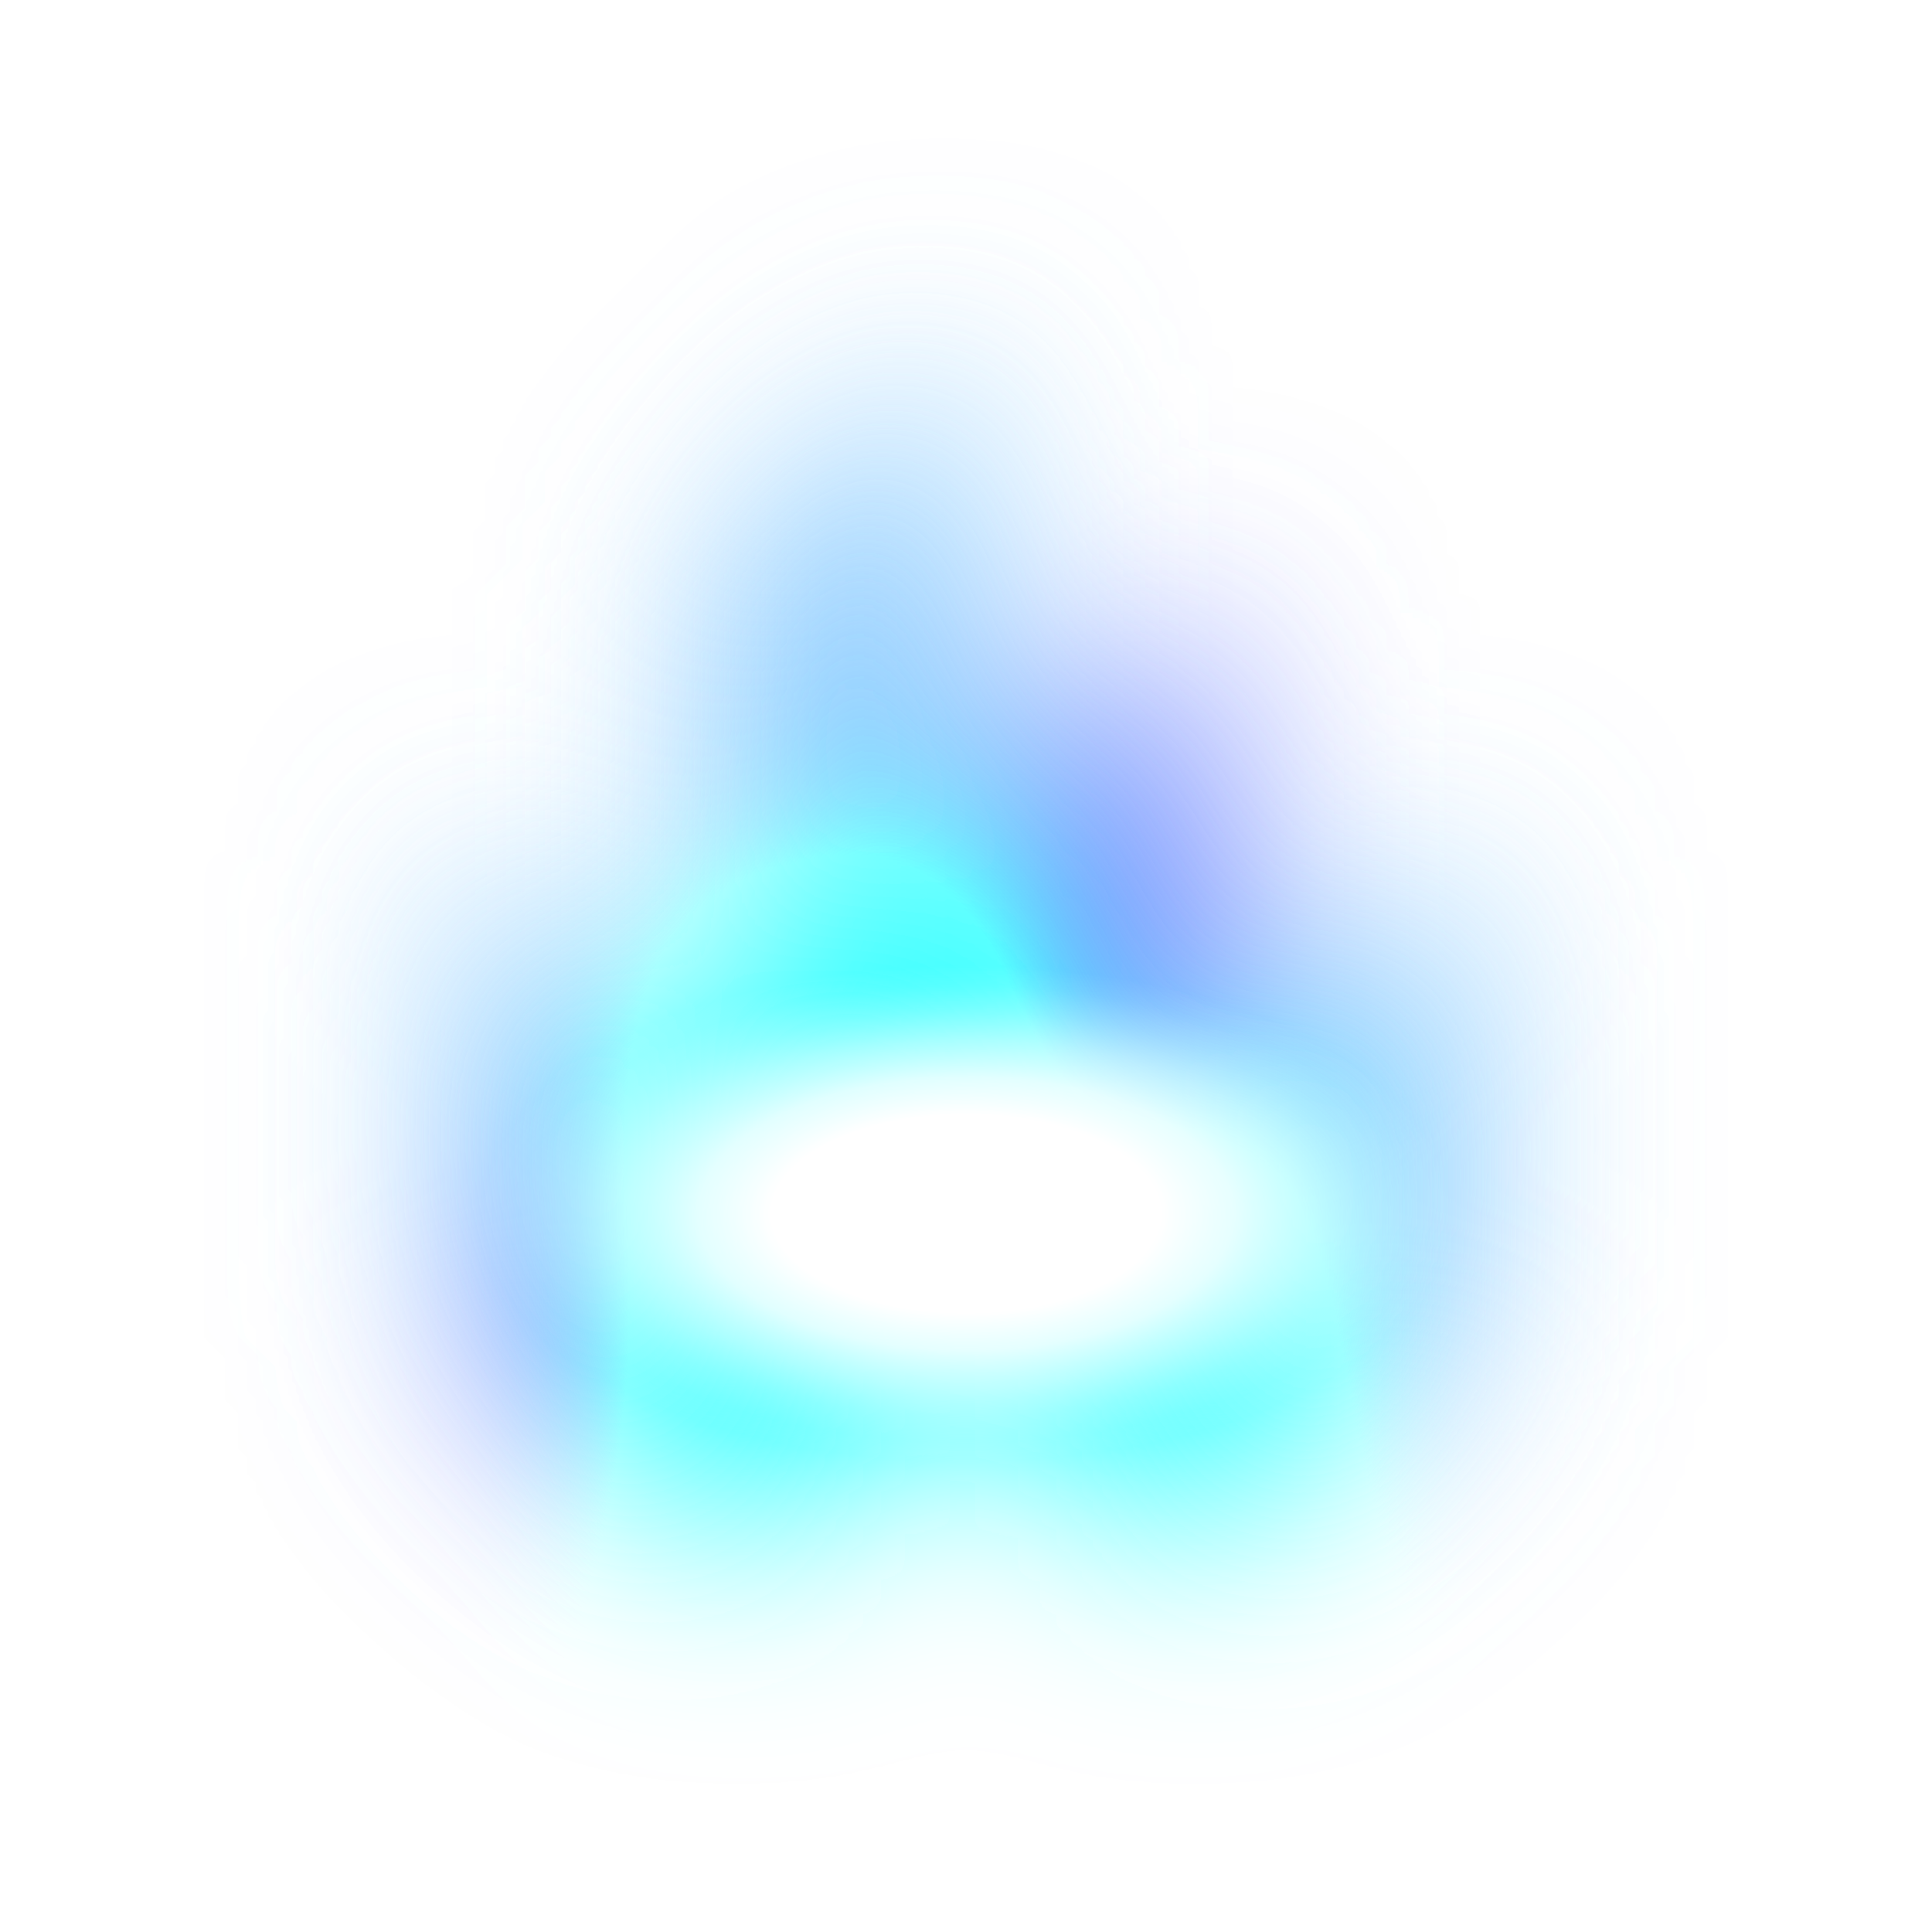
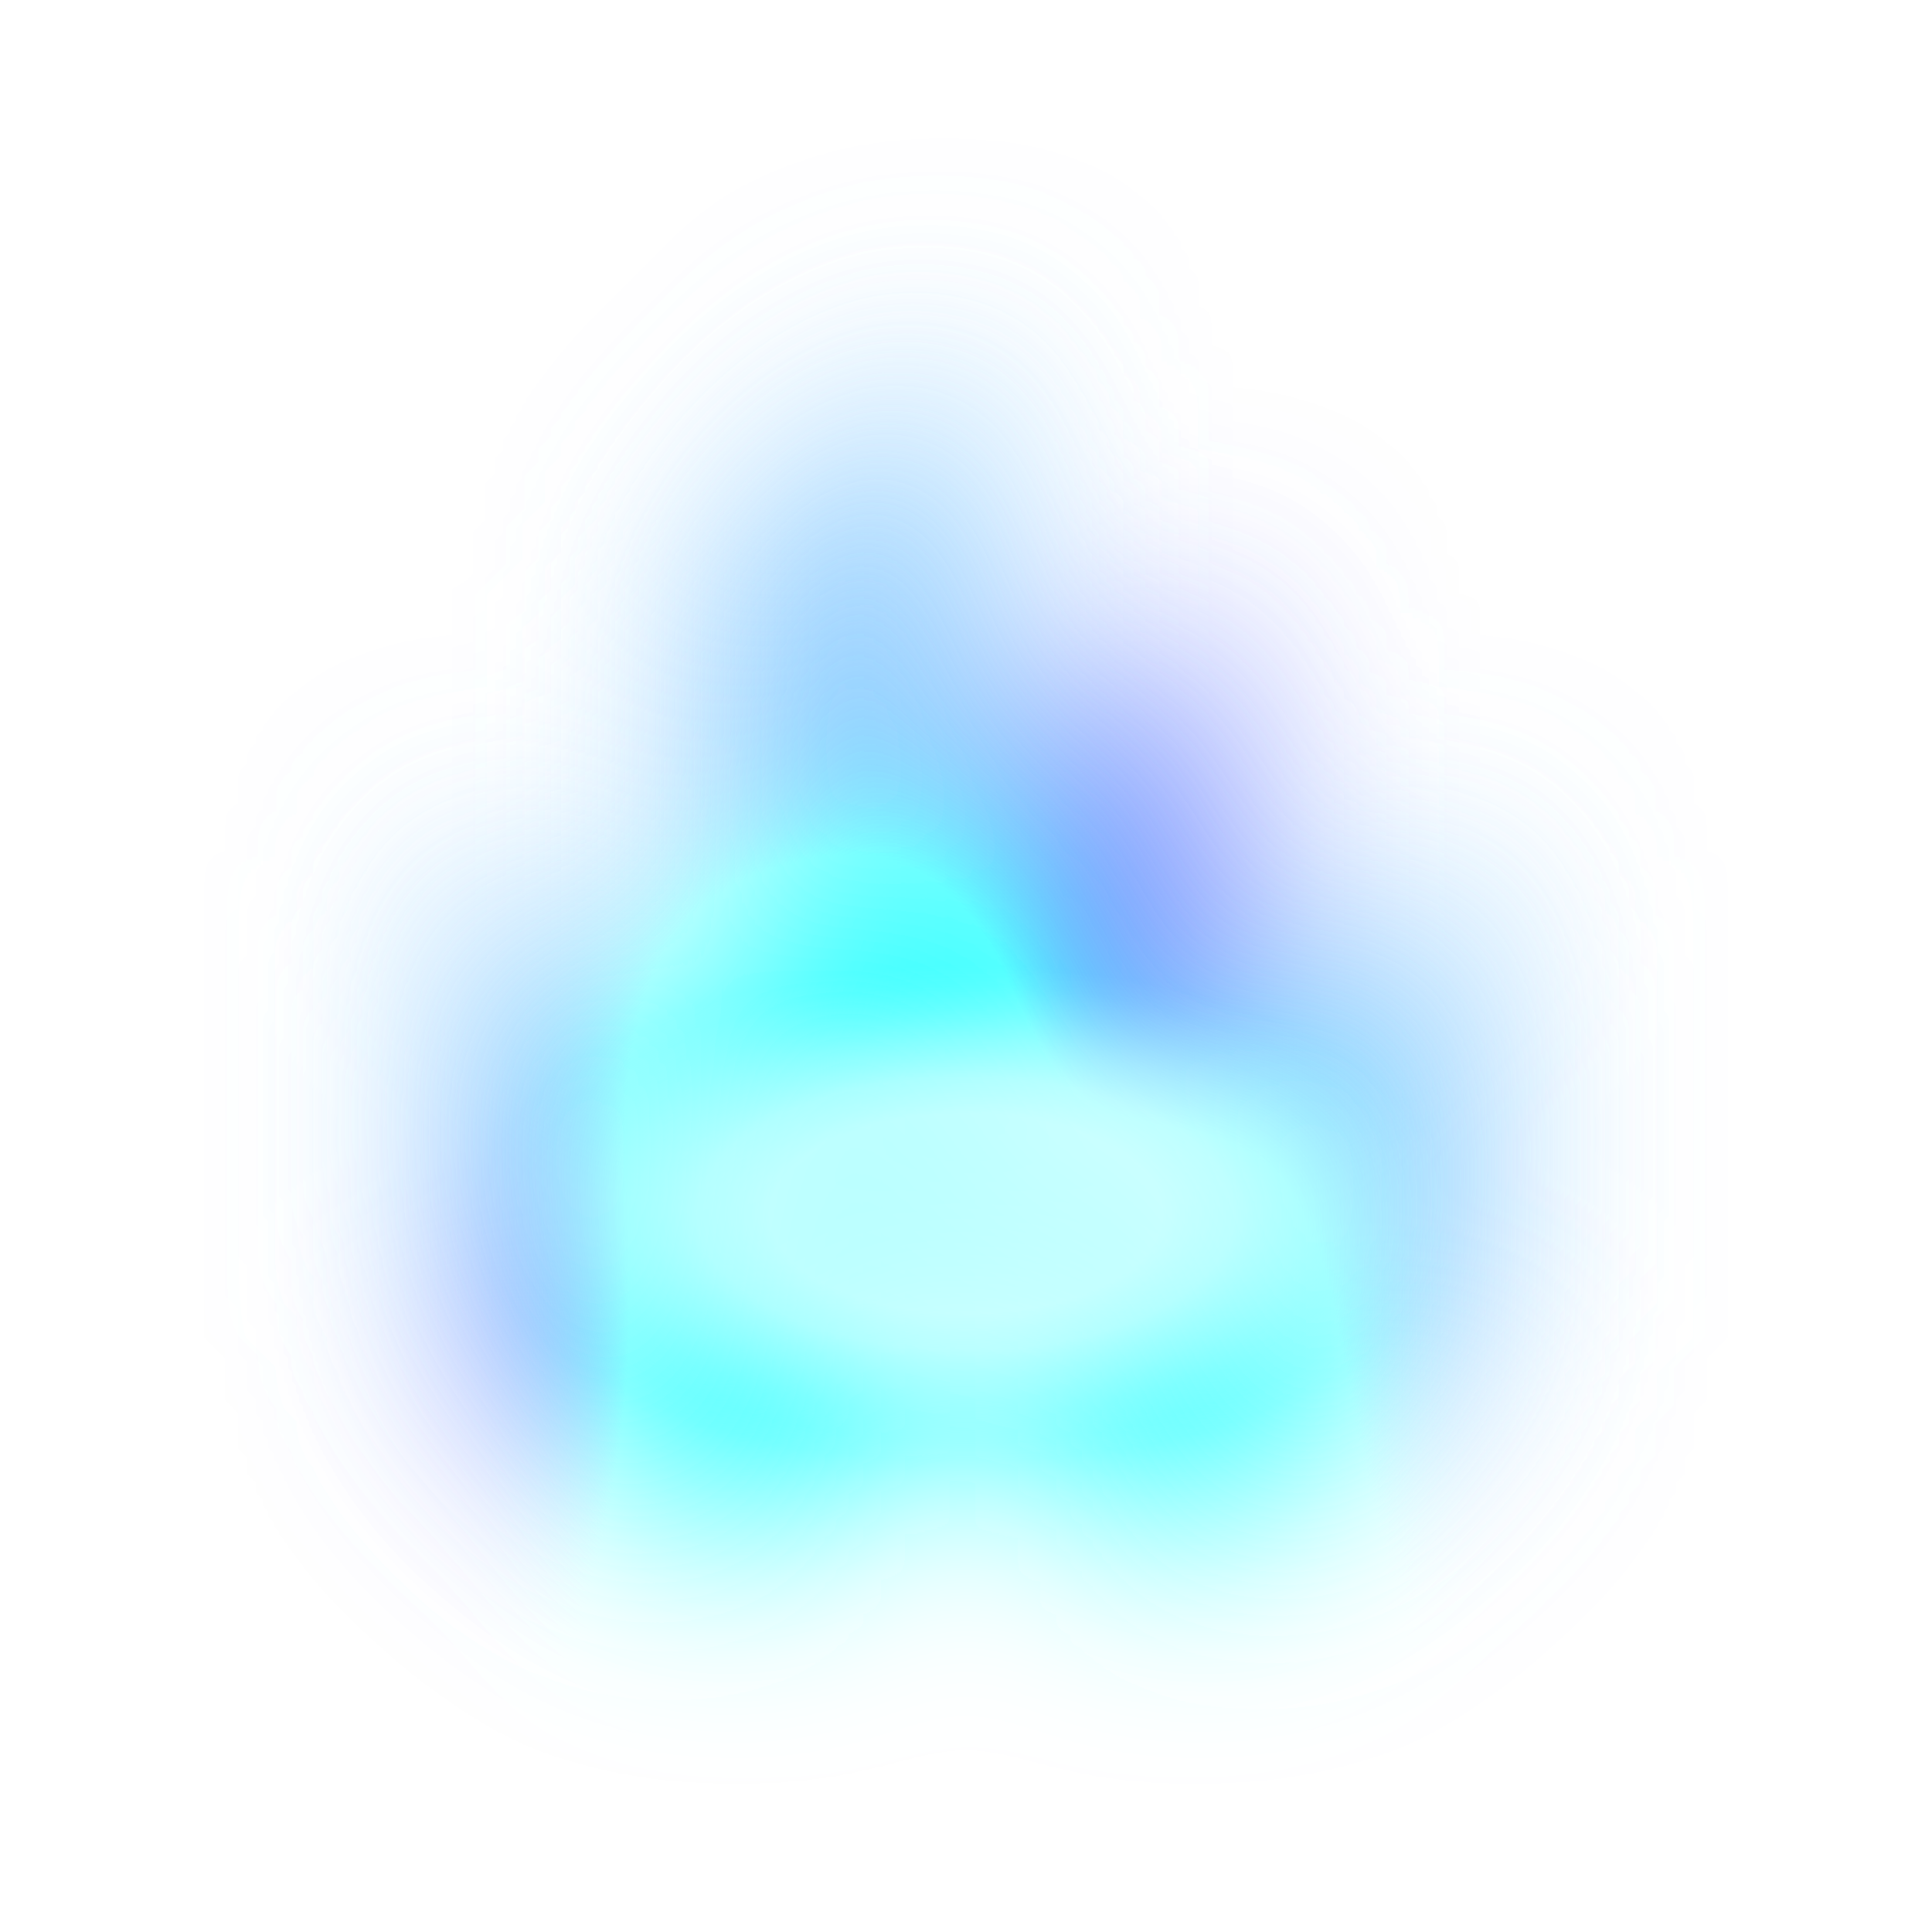
<svg xmlns="http://www.w3.org/2000/svg" viewBox="-76 -56 312 312">
  <clipPath id="disc">
    <circle cx="80" cy="100" r="100" />
  </clipPath>
  <filter id="glow" x="-76" y="-56" width="312" height="312" filterUnits="userSpaceOnUse" color-interpolation-filters="sRGB">
    <feGaussianBlur stdDeviation="18" />
    <feComponentTransfer>
      <feFuncR type="linear" slope="2.5" />
      <feFuncG type="linear" slope="2.5" />
      <feFuncB type="linear" slope="2.5" />
    </feComponentTransfer>
  </filter>
  <g filter="url(#glow)">
    <g clip-path="url(#disc)">
      <path fill="#00e8ff" d="M40 120l20-60l90 90l-30 50l-40-40h-20" />
      <path fill="#283198" d="M80 160v-80l40-40v80M0 160l40 40l20-40l-20-40h-20" />
      <path fill="#324fff" d="M40 120v-80l40-40v80M120 200v-80l40-40v80M0 160v-80l40 40" />
      <path fill="#0ff" d="M40 200v-80l40 40" />
    </g>
  </g>
  <radialGradient id="veil">
    <stop offset="0" stop-color="#fff" />
    <stop offset="0.4" stop-color="#fff" />
    <stop offset="0.55" stop-color="#fff" stop-opacity="0.85" />
    <stop offset="0.7" stop-color="#fff" stop-opacity="0.55" />
    <stop offset="0.82" stop-color="#fff" stop-opacity="0.28" />
    <stop offset="0.92" stop-color="#fff" stop-opacity="0.09" />
    <stop offset="1" stop-color="#fff" stop-opacity="0" />
  </radialGradient>
-   <ellipse cx="80" cy="140" rx="78" ry="40" fill="url(#veil)" />
+   <ellipse cx="80" cy="140" rx="78" ry="40" fill="url(#veil)" fill-opacity="0.7" />
</svg>
